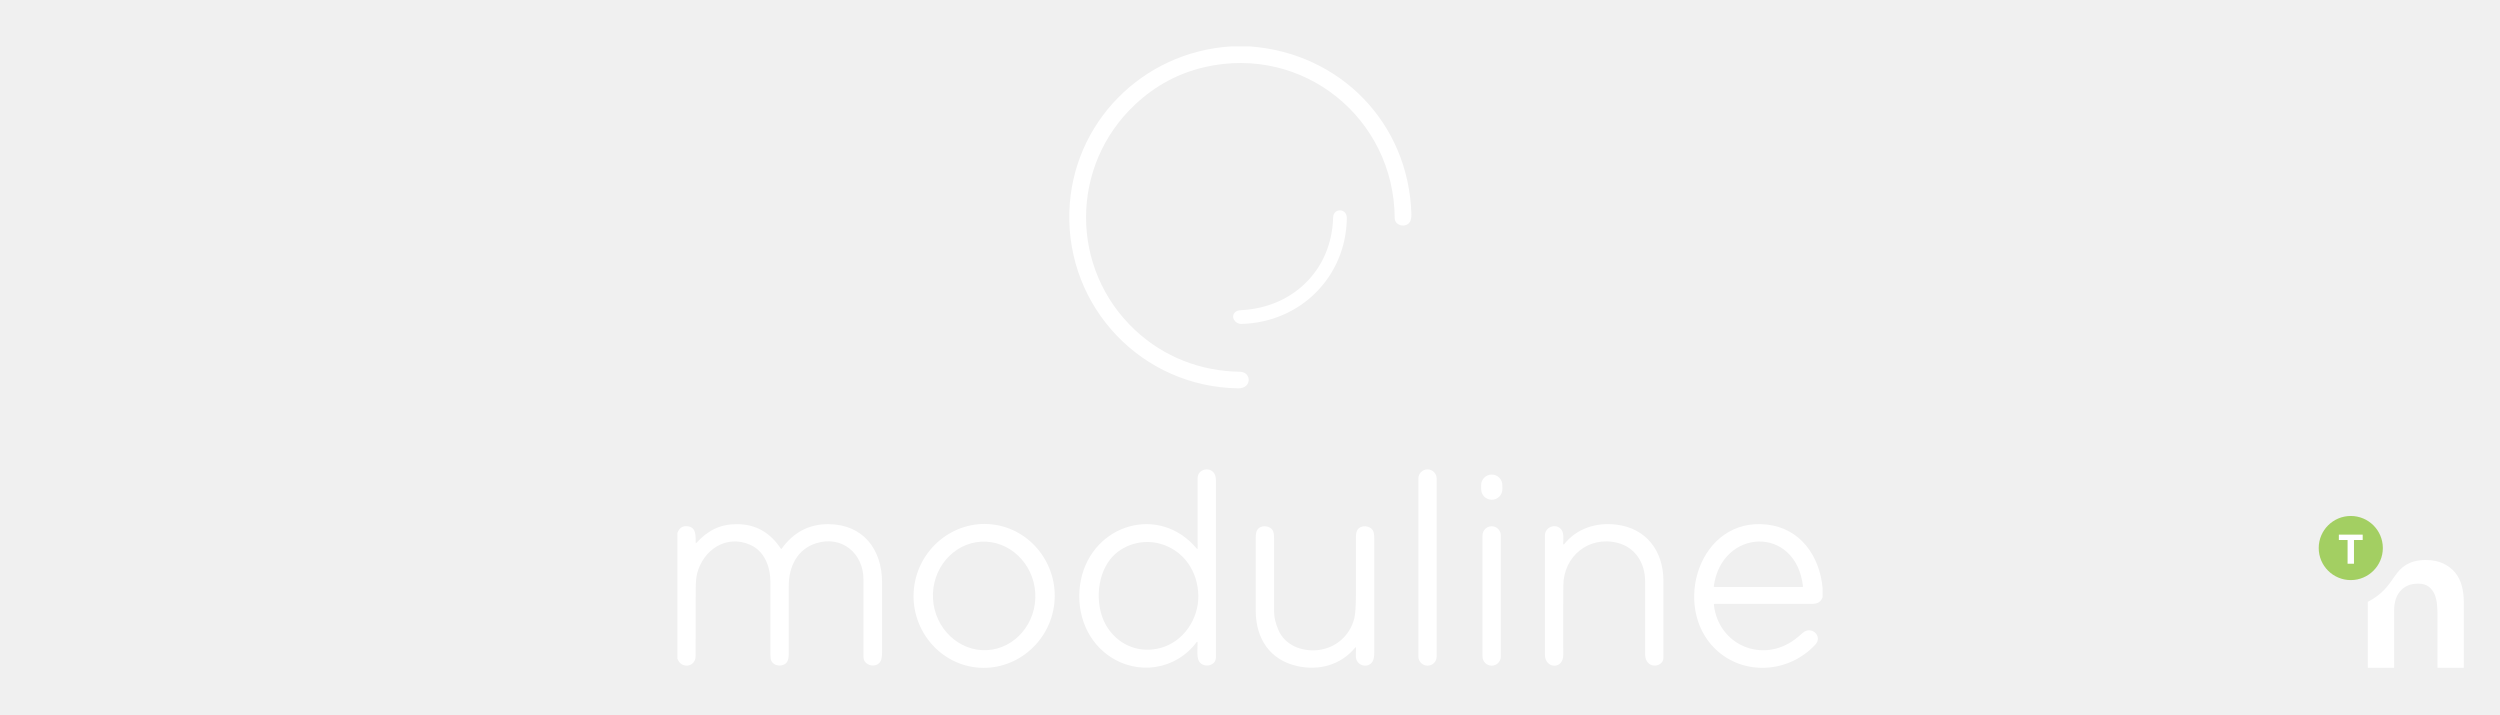
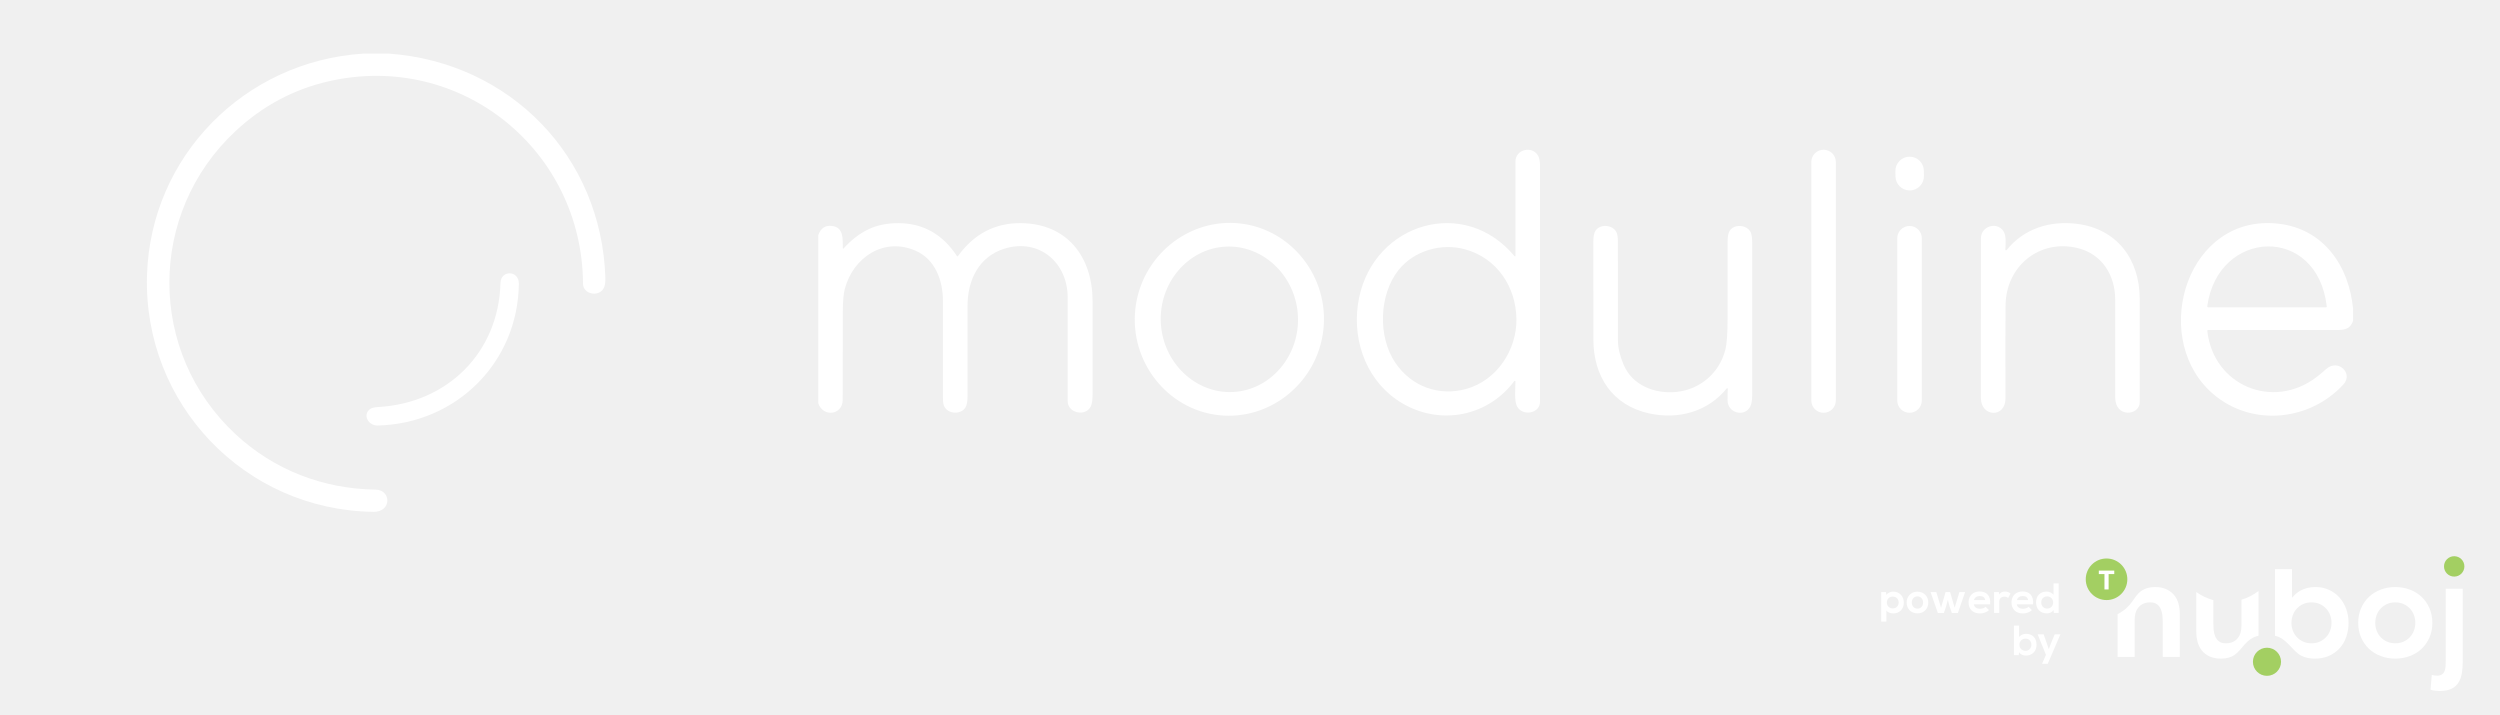
<svg xmlns="http://www.w3.org/2000/svg" width="100%" height="100%" viewBox="0 0 168 48" version="1.1" xml:space="preserve" style="fill-rule:evenodd;clip-rule:evenodd;stroke-linejoin:round;stroke-miterlimit:2;">
  <g transform="matrix(1,0,0,1,-28.7586,0)">
    <g id="Artboard1" transform="matrix(1,0,0,1,28.7586,0)">
      <rect x="0" y="0" width="168" height="48" style="fill:none;" />
-       <g transform="matrix(0.076962,0,0,0.076962,45.519,3.11969)">
-         <path d="M483.08,0L500.06,0C578.86,5.81 638.38,66.89 640.91,146.04C641.01,149.167 640.603,151.51 639.69,153.07C636.35,158.81 626.39,156.69 626.35,149.93C625.84,62.67 546.5,-1.52 460.75,18C437.777,23.227 417.457,34.103 399.79,50.63C342.62,104.1 342.41,194.41 399.94,247.95C424.88,271.16 456.88,283.58 491.13,284.06C501.57,284.21 501.76,298.7 489.79,298.54C405.86,297.42 339.81,228.16 342.27,144.49C344.55,66.79 405.97,4.99 483.08,0Z" style="fill:white;fill-rule:nonzero;" />
-         <path d="M584.55,149.97C583.91,201.31 543.75,241 492.64,242.3C486.62,242.45 482.65,235.69 487.34,231.77C488.373,230.903 490.133,230.403 492.62,230.27C538.01,227.83 571.37,194.73 572.57,149.48C572.81,140.78 584.66,141.09 584.55,149.97Z" style="fill:white;fill-rule:nonzero;" />
-         <path d="M453.54,519.99C435.11,544.65 401.61,549.57 376.55,531.95C355.58,517.21 347.24,490.46 352.39,465.68C362.44,417.19 420.85,399.26 453.66,438.68C453.726,438.761 453.826,438.807 453.93,438.807C454.121,438.807 454.279,438.651 454.28,438.46C454.24,418.047 454.23,397.56 454.25,377C454.26,369 465.09,366.53 468.94,373.09C469.82,374.59 470.26,376.78 470.26,379.66C470.247,430.94 470.243,482.22 470.25,533.5C470.25,541.15 459.08,543.12 455.42,536.75C453.27,533.01 454.29,524.72 454.23,520.21C454.23,520.21 454.23,520.21 454.23,520.21C454.23,520.001 454.058,519.83 453.85,519.83C453.727,519.83 453.611,519.89 453.54,519.99ZM376.08,508.25C386.58,523.59 404.27,530.06 422.06,525.18C442.21,519.65 455.15,499.63 454.89,479.69C454.61,458.77 442.42,440.1 421.66,434.26C405.9,429.82 388.14,435.13 378.15,447.6C365.32,463.62 364.44,491.26 376.08,508.25Z" style="fill:white;fill-rule:nonzero;" />
-         <path d="M662.99,377.3C662.99,372.89 659.41,369.31 655,369.31C650.59,369.31 647.01,372.89 647.01,377.3L647.01,532.7C647.01,537.11 650.59,540.69 655,540.69C659.41,540.69 662.99,537.11 662.99,532.7L662.99,377.3Z" style="fill:white;" />
-         <g transform="matrix(0.999925,-0.012217,0.012217,0.999925,711.09,384.83)">
-           <path d="M9.27,-1.73C9.27,-6.846 5.116,-11 0,-11C-5.116,-11 -9.27,-6.846 -9.27,-1.73L-9.27,1.73C-9.27,6.846 -5.116,11 0,11C5.116,11 9.27,6.846 9.27,1.73L9.27,-1.73Z" style="fill:white;" />
+       <g transform="matrix(1.34017,0,0,1.34017,-6.01723,-13.1642)">
+         <g transform="matrix(1,0,0,1,-60,9.39214)">
+           <g transform="matrix(0.076962,0,0,0.076962,45.519,3.11969)">
+             <path d="M483.08,0L500.06,0C578.86,5.81 638.38,66.89 640.91,146.04C641.01,149.167 640.603,151.51 639.69,153.07C636.35,158.81 626.39,156.69 626.35,149.93C625.84,62.67 546.5,-1.52 460.75,18C437.777,23.227 417.457,34.103 399.79,50.63C342.62,104.1 342.41,194.41 399.94,247.95C424.88,271.16 456.88,283.58 491.13,284.06C501.57,284.21 501.76,298.7 489.79,298.54C405.86,297.42 339.81,228.16 342.27,144.49C344.55,66.79 405.97,4.99 483.08,0Z" style="fill:white;fill-rule:nonzero;" />
+           </g>
+           <g transform="matrix(0.076962,0,0,0.076962,45.519,3.11969)">
+             <path d="M584.55,149.97C583.91,201.31 543.75,241 492.64,242.3C486.62,242.45 482.65,235.69 487.34,231.77C488.373,230.903 490.133,230.403 492.62,230.27C538.01,227.83 571.37,194.73 572.57,149.48C572.81,140.78 584.66,141.09 584.55,149.97Z" style="fill:white;fill-rule:nonzero;" />
+           </g>
        </g>
-         <path d="M0,534.46L0,424.95C1.667,420.297 4.753,418.313 9.26,419C16.71,420.13 15.89,427.56 16.02,433.39C16.027,433.903 16.203,433.97 16.55,433.59C21.543,428.037 26.957,423.873 32.79,421.1C38.39,418.447 44.86,417.127 52.2,417.14C68.293,417.187 81.023,424.343 90.39,438.61C90.597,438.923 90.81,438.927 91.03,438.62C101.457,424.14 115.127,416.977 132.04,417.13C162.24,417.39 178.67,439.16 178.74,467.82C178.787,488.033 178.787,508.253 178.74,528.48C178.733,532.133 178.39,534.723 177.71,536.25C174.48,543.53 162.53,540.97 162.52,533.19C162.493,510.623 162.487,488.06 162.5,465.5C162.52,442.78 143.83,426.75 121.26,433.78C104.55,438.98 97.29,454.37 97.27,470.89C97.243,490.75 97.237,510.607 97.25,530.46C97.25,533.407 96.813,535.637 95.94,537.15C93.17,541.96 84.51,541.81 82,536.33C81.507,535.237 81.26,533.6 81.26,531.42C81.26,510.2 81.253,488.98 81.24,467.76C81.24,454.59 76.29,440.74 63.47,435.12C42.7,426.02 22.66,439.51 17.29,460.06C16.457,463.267 16.033,467.973 16.02,474.18C15.987,493.533 15.957,512.887 15.93,532.24C15.92,542.27 3.1,543.78 0,534.46Z" style="fill:white;fill-rule:nonzero;" />
-         <path d="M260.855,542.238C227.257,538.47 202.771,507.178 206.614,472.92C206.614,472.92 206.614,472.92 206.614,472.92C210.457,438.662 241.266,413.573 274.865,417.342C308.463,421.11 332.949,452.402 329.106,486.66C329.106,486.66 329.106,486.66 329.106,486.66C325.263,520.918 294.454,546.007 260.855,542.238ZM270.507,527.136C295.002,525.767 313.962,503.267 312.51,477.294C312.51,477.294 312.51,477.294 312.51,477.294C311.058,451.32 289.707,431.074 265.213,432.444C265.213,432.444 265.213,432.444 265.213,432.444C240.718,433.813 221.758,456.313 223.21,482.286C223.21,482.286 223.21,482.286 223.21,482.286C224.662,508.26 246.013,528.506 270.507,527.136C270.507,527.136 270.507,527.136 270.507,527.136Z" style="fill:white;fill-rule:nonzero;" />
-         <path d="M774.28,434.68C785.5,420.62 802.59,415.39 820.09,417.58C846.15,420.84 860.95,440.67 860.98,466.49C861.007,488.91 861.01,511.33 860.99,533.75C860.99,542.59 845.02,544.24 845.01,530.71C844.997,509.47 844.993,488.233 845,467C845.01,451.22 836.51,437.27 820.58,433.38C795.61,427.29 773.84,445.23 773.58,470.57C773.46,482.617 773.437,502.873 773.51,531.34C773.54,544.26 757.5,543.59 757.5,531C757.493,496.333 757.497,461.667 757.51,427C757.51,419.29 767.7,415.83 772.12,422.24C774.21,425.28 773.57,430.59 773.44,434.36C773.439,434.37 773.439,434.381 773.439,434.392C773.439,434.649 773.651,434.862 773.909,434.862C774.054,434.862 774.191,434.794 774.28,434.68Z" style="fill:white;fill-rule:nonzero;" />
-         <path d="M1000,473.07L1000,480.78C998.43,485.31 995.42,486.74 990.56,486.74C962.293,486.753 934.01,486.757 905.71,486.75C905.197,486.75 904.97,487.003 905.03,487.51C909.09,523.04 947.72,539 976.05,517.54C978.03,516.04 980.157,514.267 982.43,512.22C990.17,505.23 1000.33,515.01 993.7,522.22C970.65,547.27 930.77,550.03 906.07,525.93C868.03,488.82 892.51,410.66 951.48,417.51C980.85,420.91 997.42,445.1 1000,473.07ZM982.84,471.37C976.66,417.84 911.98,420.83 905,471.14C904.92,471.713 905.17,472 905.75,472L982.28,472C982.7,472 982.887,471.79 982.84,471.37Z" style="fill:white;fill-rule:nonzero;" />
-         <path d="M592.6,525.09C592.602,525.073 592.603,525.056 592.603,525.039C592.603,524.83 592.432,524.659 592.223,524.659C592.104,524.659 591.992,524.715 591.92,524.81C579.46,540.13 560.23,545.27 541.29,541.08C517.3,535.76 505.06,516.89 505.02,492.95C504.987,471.577 504.983,450.203 505.01,428.83C505.017,425.757 505.48,423.507 506.4,422.08C509.28,417.62 517.33,418 519.94,422.82C520.64,424.12 520.99,426.183 520.99,429.01C520.983,450.65 521,472.293 521.04,493.94C521.047,498.367 522.263,503.487 524.69,509.3C530.4,522.95 545.25,528.54 559.15,527.1C574.77,525.48 587.32,514.55 591.08,499.3C591.973,495.66 592.437,489.03 592.47,479.41C592.523,462.51 592.53,445.597 592.49,428.67C592.483,425.683 592.933,423.49 593.84,422.09C596.79,417.54 605.08,418.05 607.52,423.09C608.16,424.41 608.48,426.607 608.48,429.68C608.507,462.847 608.51,496.017 608.49,529.19C608.49,532.71 608.027,535.28 607.1,536.9C603.2,543.75 592.33,540.74 592.45,532.46C592.49,529.71 592.38,527.45 592.6,525.09Z" style="fill:white;fill-rule:nonzero;" />
-         <path d="M719.01,426.97C719.01,422.555 715.425,418.97 711.01,418.97C706.595,418.97 703.01,422.555 703.01,426.97L703.01,532.69C703.01,537.105 706.595,540.69 711.01,540.69C715.425,540.69 719.01,537.105 719.01,532.69L719.01,426.97Z" style="fill:white;" />
+         <g transform="matrix(1,0,0,1,0,-14.2114)">
+           <g transform="matrix(0.076962,0,0,0.076962,45.519,3.11969)">
+             <path d="M453.54,519.99C435.11,544.65 401.61,549.57 376.55,531.95C355.58,517.21 347.24,490.46 352.39,465.68C362.44,417.19 420.85,399.26 453.66,438.68C453.726,438.761 453.826,438.807 453.93,438.807C454.121,438.807 454.279,438.651 454.28,438.46C454.24,418.047 454.23,397.56 454.25,377C454.26,369 465.09,366.53 468.94,373.09C469.82,374.59 470.26,376.78 470.26,379.66C470.247,430.94 470.243,482.22 470.25,533.5C470.25,541.15 459.08,543.12 455.42,536.75C453.27,533.01 454.29,524.72 454.23,520.21C454.23,520.21 454.23,520.21 454.23,520.21C454.23,520.001 454.058,519.83 453.85,519.83C453.727,519.83 453.611,519.89 453.54,519.99ZM376.08,508.25C386.58,523.59 404.27,530.06 422.06,525.18C442.21,519.65 455.15,499.63 454.89,479.69C454.61,458.77 442.42,440.1 421.66,434.26C405.9,429.82 388.14,435.13 378.15,447.6C365.32,463.62 364.44,491.26 376.08,508.25Z" style="fill:white;fill-rule:nonzero;" />
+           </g>
+           <g transform="matrix(0.076962,0,0,0.076962,45.519,3.11969)">
+             <path d="M662.99,377.3C662.99,372.89 659.41,369.31 655,369.31C650.59,369.31 647.01,372.89 647.01,377.3L647.01,532.7C647.01,537.11 650.59,540.69 655,540.69C659.41,540.69 662.99,537.11 662.99,532.7L662.99,377.3Z" style="fill:white;" />
+           </g>
+           <g transform="matrix(0.0769563,-0.000940245,0.000940245,0.0769563,100.246,32.737)">
+             <path d="M9.27,-1.73C9.27,-6.846 5.116,-11 0,-11C-5.116,-11 -9.27,-6.846 -9.27,-1.73L-9.27,1.73C-9.27,6.846 -5.116,11 0,11C5.116,11 9.27,6.846 9.27,1.73L9.27,-1.73Z" style="fill:white;" />
+           </g>
+           <g transform="matrix(0.076962,0,0,0.076962,45.519,3.11969)">
+             <path d="M0,534.46L0,424.95C1.667,420.297 4.753,418.313 9.26,419C16.71,420.13 15.89,427.56 16.02,433.39C16.027,433.903 16.203,433.97 16.55,433.59C21.543,428.037 26.957,423.873 32.79,421.1C38.39,418.447 44.86,417.127 52.2,417.14C68.293,417.187 81.023,424.343 90.39,438.61C90.597,438.923 90.81,438.927 91.03,438.62C101.457,424.14 115.127,416.977 132.04,417.13C162.24,417.39 178.67,439.16 178.74,467.82C178.787,488.033 178.787,508.253 178.74,528.48C178.733,532.133 178.39,534.723 177.71,536.25C174.48,543.53 162.53,540.97 162.52,533.19C162.493,510.623 162.487,488.06 162.5,465.5C162.52,442.78 143.83,426.75 121.26,433.78C104.55,438.98 97.29,454.37 97.27,470.89C97.243,490.75 97.237,510.607 97.25,530.46C97.25,533.407 96.813,535.637 95.94,537.15C93.17,541.96 84.51,541.81 82,536.33C81.507,535.237 81.26,533.6 81.26,531.42C81.26,510.2 81.253,488.98 81.24,467.76C81.24,454.59 76.29,440.74 63.47,435.12C42.7,426.02 22.66,439.51 17.29,460.06C16.457,463.267 16.033,467.973 16.02,474.18C15.987,493.533 15.957,512.887 15.93,532.24C15.92,542.27 3.1,543.78 0,534.46Z" style="fill:white;fill-rule:nonzero;" />
+           </g>
+           <g transform="matrix(0.076962,0,0,0.076962,45.519,3.11969)">
+             <path d="M260.855,542.238C227.257,538.47 202.771,507.178 206.614,472.92C206.614,472.92 206.614,472.92 206.614,472.92C210.457,438.662 241.266,413.573 274.865,417.342C308.463,421.11 332.949,452.402 329.106,486.66C329.106,486.66 329.106,486.66 329.106,486.66C325.263,520.918 294.454,546.007 260.855,542.238ZM270.507,527.136C295.002,525.767 313.962,503.267 312.51,477.294C312.51,477.294 312.51,477.294 312.51,477.294C311.058,451.32 289.707,431.074 265.213,432.444C265.213,432.444 265.213,432.444 265.213,432.444C240.718,433.813 221.758,456.313 223.21,482.286C223.21,482.286 223.21,482.286 223.21,482.286C224.662,508.26 246.013,528.506 270.507,527.136C270.507,527.136 270.507,527.136 270.507,527.136Z" style="fill:white;fill-rule:nonzero;" />
+           </g>
+           <g transform="matrix(0.076962,0,0,0.076962,45.519,3.11969)">
+             <path d="M774.28,434.68C785.5,420.62 802.59,415.39 820.09,417.58C846.15,420.84 860.95,440.67 860.98,466.49C861.007,488.91 861.01,511.33 860.99,533.75C860.99,542.59 845.02,544.24 845.01,530.71C844.997,509.47 844.993,488.233 845,467C845.01,451.22 836.51,437.27 820.58,433.38C795.61,427.29 773.84,445.23 773.58,470.57C773.46,482.617 773.437,502.873 773.51,531.34C773.54,544.26 757.5,543.59 757.5,531C757.493,496.333 757.497,461.667 757.51,427C757.51,419.29 767.7,415.83 772.12,422.24C774.21,425.28 773.57,430.59 773.44,434.36C773.439,434.37 773.439,434.381 773.439,434.392C773.439,434.649 773.651,434.862 773.909,434.862C774.054,434.862 774.191,434.794 774.28,434.68Z" style="fill:white;fill-rule:nonzero;" />
+           </g>
+           <g transform="matrix(0.076962,0,0,0.076962,45.519,3.11969)">
+             <path d="M1000,473.07L1000,480.78C998.43,485.31 995.42,486.74 990.56,486.74C962.293,486.753 934.01,486.757 905.71,486.75C905.197,486.75 904.97,487.003 905.03,487.51C909.09,523.04 947.72,539 976.05,517.54C978.03,516.04 980.157,514.267 982.43,512.22C990.17,505.23 1000.33,515.01 993.7,522.22C970.65,547.27 930.77,550.03 906.07,525.93C868.03,488.82 892.51,410.66 951.48,417.51C980.85,420.91 997.42,445.1 1000,473.07ZM982.84,471.37C976.66,417.84 911.98,420.83 905,471.14C904.92,471.713 905.17,472 905.75,472L982.28,472C982.7,472 982.887,471.79 982.84,471.37Z" style="fill:white;fill-rule:nonzero;" />
+           </g>
+           <g transform="matrix(0.076962,0,0,0.076962,45.519,3.11969)">
+             <path d="M592.6,525.09C592.602,525.073 592.603,525.056 592.603,525.039C592.603,524.83 592.432,524.659 592.223,524.659C592.104,524.659 591.992,524.715 591.92,524.81C579.46,540.13 560.23,545.27 541.29,541.08C517.3,535.76 505.06,516.89 505.02,492.95C504.987,471.577 504.983,450.203 505.01,428.83C505.017,425.757 505.48,423.507 506.4,422.08C509.28,417.62 517.33,418 519.94,422.82C520.64,424.12 520.99,426.183 520.99,429.01C520.983,450.65 521,472.293 521.04,493.94C521.047,498.367 522.263,503.487 524.69,509.3C530.4,522.95 545.25,528.54 559.15,527.1C574.77,525.48 587.32,514.55 591.08,499.3C591.973,495.66 592.437,489.03 592.47,479.41C592.523,462.51 592.53,445.597 592.49,428.67C592.483,425.683 592.933,423.49 593.84,422.09C596.79,417.54 605.08,418.05 607.52,423.09C608.16,424.41 608.48,426.607 608.48,429.68C608.507,462.847 608.51,496.017 608.49,529.19C608.49,532.71 608.027,535.28 607.1,536.9C603.2,543.75 592.33,540.74 592.45,532.46C592.49,529.71 592.38,527.45 592.6,525.09Z" style="fill:white;fill-rule:nonzero;" />
+           </g>
+           <g transform="matrix(0.076962,0,0,0.076962,45.519,3.11969)">
+             <path d="M719.01,426.97C719.01,422.555 715.425,418.97 711.01,418.97C706.595,418.97 703.01,422.555 703.01,426.97L703.01,532.69C703.01,537.105 706.595,540.69 711.01,540.69C715.425,540.69 719.01,537.105 719.01,532.69L719.01,426.97Z" style="fill:white;" />
+           </g>
+         </g>
      </g>
-       <g id="nuboj_small.svg" transform="matrix(0.0285115,0,0,0.0285115,160.693,39.7768)">
-         <g transform="matrix(1,0,0,1,-171,-179)">
-           <g transform="matrix(1,0,0,1,0.00063644,-8.302)">
-             <g transform="matrix(8.33333,0,0,8.33333,75.566,8.302)">
+       <g id="powered_by_nuboj.svg" transform="matrix(0.0265188,0,0,0.0265188,146.016,41.9117)">
+         <g transform="matrix(1,0,0,1,-739,-171)">
+           <clipPath id="_clip1">
+             <rect x="0" y="0" width="1478" height="342" />
+           </clipPath>
+           <g clip-path="url(#_clip1)">
+             <g transform="matrix(1,0,0,1,-442.23,-434.662)">
              <g>
-                 <path d="M0,18.135C5.008,18.135 9.068,14.075 9.068,9.067C9.068,4.059 5.008,0 0,0C-5.008,0 -9.068,4.059 -9.068,9.067C-9.068,14.075 -5.008,18.135 0,18.135" style="fill:rgb(163,207,98);fill-rule:nonzero;" />
-               </g>
-             </g>
-             <g transform="matrix(8.33333,0,0,8.33333,68.033,52.301)">
-               <g>
-                 <path d="M0,8.227L1.808,8.227L1.808,1.519L4.274,1.519L4.274,0L-2.466,0L-2.466,1.519L0,1.519L0,8.227Z" style="fill:white;fill-rule:nonzero;" />
-               </g>
-             </g>
-             <g transform="matrix(8.33333,0,0,8.33333,321.764,336.149)">
-               <g>
-                 <path d="M0,-23.296C-0.867,-24.369 -1.994,-25.237 -3.377,-25.898C-4.761,-26.558 -6.444,-26.89 -8.426,-26.89C-10.905,-26.89 -12.812,-26.264 -14.313,-25.248C-17.848,-22.854 -18.077,-18.492 -24.722,-15.062L-24.722,3.594L-17.286,3.594L-17.286,-12.639C-17.286,-13.63 -17.163,-14.58 -16.915,-15.489C-16.667,-16.397 -16.264,-17.203 -15.707,-17.905C-15.149,-18.607 -14.447,-19.165 -13.6,-19.578C-12.754,-19.991 -11.711,-20.198 -10.471,-20.198C-9.191,-20.198 -8.179,-19.898 -7.435,-19.299C-6.691,-18.7 -6.145,-17.957 -5.793,-17.069C-5.443,-16.18 -5.226,-15.231 -5.143,-14.219C-5.06,-13.206 -5.019,-12.288 -5.019,-11.462L-5.019,3.594L2.416,3.594L2.416,-15.179C2.416,-16.707 2.231,-18.174 1.859,-19.578C1.487,-20.982 0.867,-22.221 0,-23.296" style="fill:white;fill-rule:nonzero;" />
+                 <g>
+                   <g transform="matrix(0.697126,0,0,0.697126,613.4,66.6027)">
+                     <g transform="matrix(8.33333,0,0,8.33333,573.468,536.274)">
+                       <path d="M0,18.135C5.008,18.135 9.068,14.075 9.068,9.067C9.068,4.059 5.008,0 0,0C-5.008,0 -9.068,4.059 -9.068,9.067C-9.068,14.075 -5.008,18.135 0,18.135" style="fill:rgb(163,207,98);fill-rule:nonzero;" />
+                     </g>
+                     <g transform="matrix(8.33333,0,0,8.33333,1156.66,860.612)">
+                       <path d="M0,12.266C3.387,12.266 6.133,9.52 6.133,6.133C6.133,2.746 3.387,0 0,0C-3.387,0 -6.133,2.746 -6.133,6.133C-6.133,9.52 -3.387,12.266 0,12.266" style="fill:rgb(163,207,98);fill-rule:nonzero;" />
+                     </g>
+                     <g transform="matrix(8.33333,0,0,8.33333,1837.21,527.972)">
+                       <path d="M0,8.893C2.456,8.893 4.447,6.902 4.447,4.446C4.447,1.991 2.456,0 0,0C-2.456,0 -4.447,1.991 -4.447,4.446C-4.447,6.902 -2.456,8.893 0,8.893" style="fill:rgb(163,207,98);fill-rule:nonzero;" />
+                     </g>
+                     <g transform="matrix(8.33333,0,0,8.33333,565.935,580.273)">
+                       <path d="M0,8.227L1.808,8.227L1.808,1.519L4.274,1.519L4.274,0L-2.466,0L-2.466,1.519L0,1.519L0,8.227Z" style="fill:white;fill-rule:nonzero;" />
+                     </g>
+                     <g transform="matrix(8.33333,0,0,8.33333,1419.88,797.581)">
+                       <path d="M0,-14.382C-1.261,-15.786 -2.778,-16.891 -4.554,-17.696C-6.33,-18.502 -8.271,-18.905 -10.378,-18.905C-11.783,-18.905 -13.022,-18.759 -14.096,-18.471C-15.17,-18.182 -16.12,-17.81 -16.946,-17.356C-17.772,-16.901 -18.474,-16.416 -19.052,-15.9C-19.631,-15.383 -20.106,-14.878 -20.478,-14.382L-20.663,-14.382L-20.663,-26.705L-28.093,-26.705C-28.095,-26.7 -28.096,-26.696 -28.098,-26.691L-28.098,2.38C-22.995,3.343 -20.547,9.044 -16.574,11.083C-14.798,11.995 -12.794,12.323 -10.688,12.323C-8.417,12.323 -6.372,11.92 -4.554,11.114C-2.737,10.309 -1.188,9.204 0.093,7.8C1.373,6.396 2.344,4.743 3.005,2.843C3.665,0.944 3.996,-1.101 3.996,-3.291C3.996,-5.48 3.645,-7.525 2.943,-9.425C2.24,-11.324 1.26,-12.977 0,-14.382M-4.027,0.055C-4.42,1.129 -4.998,2.079 -5.762,2.905C-6.527,3.732 -7.446,4.392 -8.519,4.888C-9.594,5.383 -10.812,5.631 -12.175,5.631C-13.538,5.631 -14.757,5.383 -15.83,4.888C-16.905,4.392 -17.824,3.732 -18.587,2.905C-19.352,2.079 -19.93,1.129 -20.322,0.055C-20.715,-1.019 -20.911,-2.134 -20.911,-3.291C-20.911,-4.447 -20.715,-5.562 -20.322,-6.637C-19.93,-7.71 -19.352,-8.66 -18.587,-9.487C-17.824,-10.313 -16.905,-10.974 -15.83,-11.47C-14.757,-11.965 -13.538,-12.213 -12.175,-12.213C-10.812,-12.213 -9.594,-11.965 -8.519,-11.47C-7.446,-10.974 -6.527,-10.313 -5.762,-9.487C-4.998,-8.66 -4.42,-7.71 -4.027,-6.637C-3.635,-5.562 -3.439,-4.447 -3.439,-3.291C-3.439,-2.134 -3.635,-1.019 -4.027,0.055" style="fill:white;fill-rule:nonzero;" />
+                     </g>
+                     <g transform="matrix(8.33333,0,0,8.33333,1063.89,773.163)">
+                       <path d="M0,1.002C0,1.993 -0.124,2.944 -0.372,3.853C-0.62,4.762 -1.023,5.567 -1.58,6.269C-2.138,6.971 -2.84,7.529 -3.687,7.941C-4.534,8.355 -5.577,8.561 -6.816,8.561C-8.138,8.561 -9.161,8.262 -9.883,7.663C-10.606,7.064 -11.143,6.321 -11.494,5.432C-11.845,4.545 -12.062,3.595 -12.144,2.582C-12.228,1.57 -12.268,0.652 -12.268,-0.175L-12.268,-10.272C-14.98,-10.992 -17.491,-12.204 -19.703,-13.803L-19.703,3.542C-19.703,5.071 -19.518,6.538 -19.146,7.941C-18.774,9.346 -18.154,10.596 -17.287,11.69C-16.419,12.785 -15.295,13.652 -13.91,14.293C-12.526,14.932 -10.843,15.253 -8.86,15.253C-6.382,15.253 -4.465,14.644 -2.974,13.611C0.326,11.323 2.01,6.464 7.435,5.276L7.435,-14.251C5.241,-12.552 2.728,-11.248 0,-10.442L0,1.002Z" style="fill:white;fill-rule:nonzero;" />
+                     </g>
+                     <g transform="matrix(8.33333,0,0,8.33333,819.666,864.121)">
+                       <path d="M0,-23.296C-0.867,-24.369 -1.994,-25.237 -3.377,-25.898C-4.761,-26.558 -6.444,-26.89 -8.426,-26.89C-10.905,-26.89 -12.812,-26.264 -14.313,-25.248C-17.848,-22.854 -18.077,-18.492 -24.722,-15.062L-24.722,3.594L-17.286,3.594L-17.286,-12.639C-17.286,-13.63 -17.163,-14.58 -16.915,-15.489C-16.667,-16.397 -16.264,-17.203 -15.707,-17.905C-15.149,-18.607 -14.447,-19.165 -13.6,-19.578C-12.754,-19.991 -11.711,-20.198 -10.471,-20.198C-9.191,-20.198 -8.179,-19.898 -7.435,-19.299C-6.691,-18.7 -6.145,-17.957 -5.793,-17.069C-5.443,-16.18 -5.226,-15.231 -5.143,-14.219C-5.06,-13.206 -5.019,-12.288 -5.019,-11.462L-5.019,3.594L2.416,3.594L2.416,-15.179C2.416,-16.707 2.231,-18.174 1.859,-19.578C1.487,-20.982 0.867,-22.221 0,-23.296" style="fill:white;fill-rule:nonzero;" />
+                     </g>
+                     <g transform="matrix(8.33333,0,0,8.33333,1806.34,1018)">
+                       <path d="M0,-44.611L0,-13.012C0,-12.31 -0.021,-11.587 -0.062,-10.843C-0.104,-10.1 -0.238,-9.418 -0.464,-8.799C-0.692,-8.179 -1.064,-7.674 -1.58,-7.281C-2.097,-6.889 -2.809,-6.692 -3.718,-6.692C-4.131,-6.692 -4.523,-6.723 -4.895,-6.785C-5.267,-6.847 -5.658,-6.92 -6.072,-7.002L-6.629,-0.558C-5.968,-0.352 -5.307,-0.208 -4.647,-0.125C-3.986,-0.042 -3.305,0 -2.602,0C-0.496,0 1.218,-0.332 2.54,-0.992C3.862,-1.653 4.884,-2.572 5.607,-3.749C6.33,-4.926 6.816,-6.311 7.063,-7.9C7.311,-9.491 7.435,-11.215 7.435,-13.074L7.435,-44.611L0,-44.611Z" style="fill:white;fill-rule:nonzero;" />
+                     </g>
+                     <g transform="matrix(8.33333,0,0,8.33333,1747.23,823.599)">
+                       <path d="M0,-12.826C-0.847,-14.747 -1.993,-16.389 -3.439,-17.752C-4.885,-19.115 -6.599,-20.168 -8.581,-20.911C-10.564,-21.655 -12.671,-22.027 -14.901,-22.027C-17.132,-22.027 -19.238,-21.655 -21.221,-20.911C-23.204,-20.168 -24.918,-19.115 -26.364,-17.752C-27.81,-16.389 -28.956,-14.747 -29.802,-12.826C-30.649,-10.905 -31.073,-8.768 -31.073,-6.413C-31.073,-4.059 -30.649,-1.921 -29.802,-0.001C-28.956,1.92 -27.81,3.562 -26.364,4.925C-24.918,6.288 -23.204,7.342 -21.221,8.085C-19.238,8.829 -17.132,9.201 -14.901,9.201C-12.671,9.201 -10.564,8.829 -8.581,8.085C-6.599,7.342 -4.885,6.288 -3.439,4.925C-1.993,3.562 -0.847,1.92 0,-0.001C0.846,-1.921 1.27,-4.059 1.27,-6.413C1.27,-8.768 0.846,-10.905 0,-12.826M-6.754,-3.067C-7.147,-1.993 -7.725,-1.043 -8.489,-0.217C-9.253,0.609 -10.172,1.27 -11.246,1.765C-12.32,2.261 -13.538,2.509 -14.901,2.509C-16.264,2.509 -17.483,2.261 -18.557,1.765C-19.631,1.27 -20.55,0.609 -21.314,-0.217C-22.079,-1.043 -22.657,-1.993 -23.049,-3.067C-23.442,-4.141 -23.637,-5.257 -23.637,-6.413C-23.637,-7.569 -23.442,-8.685 -23.049,-9.759C-22.657,-10.833 -22.079,-11.782 -21.314,-12.609C-20.55,-13.435 -19.631,-14.096 -18.557,-14.592C-17.483,-15.088 -16.264,-15.335 -14.901,-15.335C-13.538,-15.335 -12.32,-15.088 -11.246,-14.592C-10.172,-14.096 -9.253,-13.435 -8.489,-12.609C-7.725,-11.782 -7.147,-10.833 -6.754,-9.759C-6.361,-8.685 -6.165,-7.569 -6.165,-6.413C-6.165,-5.257 -6.361,-4.141 -6.754,-3.067" style="fill:white;fill-rule:nonzero;" />
+                     </g>
+                   </g>
+                   <g transform="matrix(1,0,0,1,22.4358,358.065)">
+                     <g transform="matrix(107,0,0,107,415.508,220.28)">
+                       <path d="M0.313,-0.106C0.23,-0.106 0.173,-0.169 0.173,-0.246C0.173,-0.323 0.225,-0.386 0.313,-0.386C0.401,-0.386 0.453,-0.323 0.453,-0.246C0.453,-0.169 0.396,-0.106 0.313,-0.106ZM0.162,0.206L0.162,-0.058C0.197,-0.004 0.274,0.012 0.326,0.012C0.484,0.012 0.575,-0.102 0.575,-0.246C0.575,-0.391 0.474,-0.504 0.322,-0.504C0.266,-0.504 0.2,-0.48 0.162,-0.425L0.154,-0.493L0.04,-0.493L0.04,0.206L0.162,0.206Z" style="fill:white;fill-rule:nonzero;" />
+                     </g>
+                     <g transform="matrix(107,0,0,107,482.383,220.28)">
+                       <path d="M0.272,-0.503C0.115,-0.503 0.017,-0.387 0.017,-0.246C0.017,-0.104 0.113,0.011 0.273,0.011C0.433,0.011 0.53,-0.104 0.53,-0.246C0.53,-0.387 0.429,-0.503 0.272,-0.503ZM0.273,-0.392C0.355,-0.392 0.407,-0.32 0.407,-0.246C0.407,-0.171 0.362,-0.101 0.273,-0.101C0.184,-0.101 0.139,-0.171 0.139,-0.246C0.139,-0.32 0.185,-0.392 0.273,-0.392Z" style="fill:white;fill-rule:nonzero;" />
+                     </g>
+                     <g transform="matrix(107,0,0,107,541.554,220.28)">
+                       <path d="M0.386,-0.494L0.279,-0.123L0.166,-0.494L0.03,-0.494L0.203,0.002L0.345,0.002L0.396,-0.144L0.44,-0.309L0.484,-0.144L0.535,0.002L0.677,0.002L0.849,-0.494L0.714,-0.494L0.601,-0.123L0.493,-0.494L0.386,-0.494Z" style="fill:white;fill-rule:nonzero;" />
+                     </g>
+                     <g transform="matrix(107,0,0,107,639.138,220.28)">
+                       <path d="M0.529,-0.203C0.548,-0.406 0.445,-0.508 0.28,-0.508C0.12,-0.508 0.018,-0.4 0.018,-0.25C0.018,-0.092 0.119,0.013 0.289,0.013C0.364,0.013 0.449,-0.013 0.501,-0.067L0.423,-0.144C0.395,-0.115 0.336,-0.098 0.291,-0.098C0.205,-0.098 0.152,-0.142 0.144,-0.203L0.529,-0.203ZM0.146,-0.304C0.164,-0.368 0.218,-0.4 0.284,-0.4C0.354,-0.4 0.404,-0.368 0.412,-0.304L0.146,-0.304Z" style="fill:white;fill-rule:nonzero;" />
+                     </g>
+                     <g transform="matrix(107,0,0,107,701.519,220.28)">
+                       <path d="M0.04,-0.493L0.04,-0L0.162,-0L0.162,-0.26C0.162,-0.351 0.221,-0.385 0.285,-0.385C0.325,-0.385 0.348,-0.374 0.373,-0.353L0.428,-0.459C0.401,-0.486 0.352,-0.506 0.301,-0.506C0.251,-0.506 0.2,-0.497 0.162,-0.436L0.153,-0.493L0.04,-0.493Z" style="fill:white;fill-rule:nonzero;" />
+                     </g>
+                     <g transform="matrix(107,0,0,107,747.957,220.28)">
+                       <path d="M0.529,-0.203C0.548,-0.406 0.445,-0.508 0.28,-0.508C0.12,-0.508 0.018,-0.4 0.018,-0.25C0.018,-0.092 0.119,0.013 0.289,0.013C0.364,0.013 0.449,-0.013 0.501,-0.067L0.423,-0.144C0.395,-0.115 0.336,-0.098 0.291,-0.098C0.205,-0.098 0.152,-0.142 0.144,-0.203L0.529,-0.203ZM0.146,-0.304C0.164,-0.368 0.218,-0.4 0.284,-0.4C0.354,-0.4 0.404,-0.368 0.412,-0.304L0.146,-0.304Z" style="fill:white;fill-rule:nonzero;" />
+                     </g>
+                     <g transform="matrix(107,0,0,107,810.338,220.28)">
+                       <path d="M0.279,-0.391C0.356,-0.391 0.422,-0.333 0.422,-0.247C0.422,-0.158 0.356,-0.102 0.279,-0.102C0.201,-0.102 0.139,-0.161 0.139,-0.247C0.139,-0.336 0.201,-0.391 0.279,-0.391ZM0.43,-0.699L0.43,-0.426C0.401,-0.477 0.32,-0.505 0.268,-0.505C0.124,-0.505 0.017,-0.417 0.017,-0.247C0.017,-0.085 0.126,0.011 0.271,0.011C0.331,0.011 0.392,-0.009 0.43,-0.068L0.438,-0L0.552,-0L0.552,-0.699L0.43,-0.699Z" style="fill:white;fill-rule:nonzero;" />
+                     </g>
+                     <g transform="matrix(107,0,0,107,751.809,327.28)">
+                       <path d="M0.313,-0.391C0.391,-0.391 0.453,-0.336 0.453,-0.247C0.453,-0.161 0.391,-0.102 0.313,-0.102C0.236,-0.102 0.17,-0.158 0.17,-0.247C0.17,-0.333 0.236,-0.391 0.313,-0.391ZM0.04,-0.699L0.04,-0L0.154,-0L0.162,-0.068C0.2,-0.009 0.261,0.011 0.321,0.011C0.466,0.011 0.575,-0.085 0.575,-0.247C0.575,-0.417 0.468,-0.505 0.324,-0.505C0.272,-0.505 0.191,-0.477 0.162,-0.426L0.162,-0.699L0.04,-0.699Z" style="fill:white;fill-rule:nonzero;" />
+                     </g>
+                     <g transform="matrix(107,0,0,107,816.437,327.28)">
+                       <path d="M0.402,-0.493L0.312,-0.277L0.261,-0.141L0.214,-0.28L0.139,-0.493L-0.003,-0.493L0.194,-0.008L0.102,0.206L0.236,0.206L0.537,-0.493L0.402,-0.493Z" style="fill:white;fill-rule:nonzero;" />
+                     </g>
+                   </g>
+                 </g>
              </g>
            </g>
          </g>
        </g>
      </g>
    </g>
  </g>
</svg>
